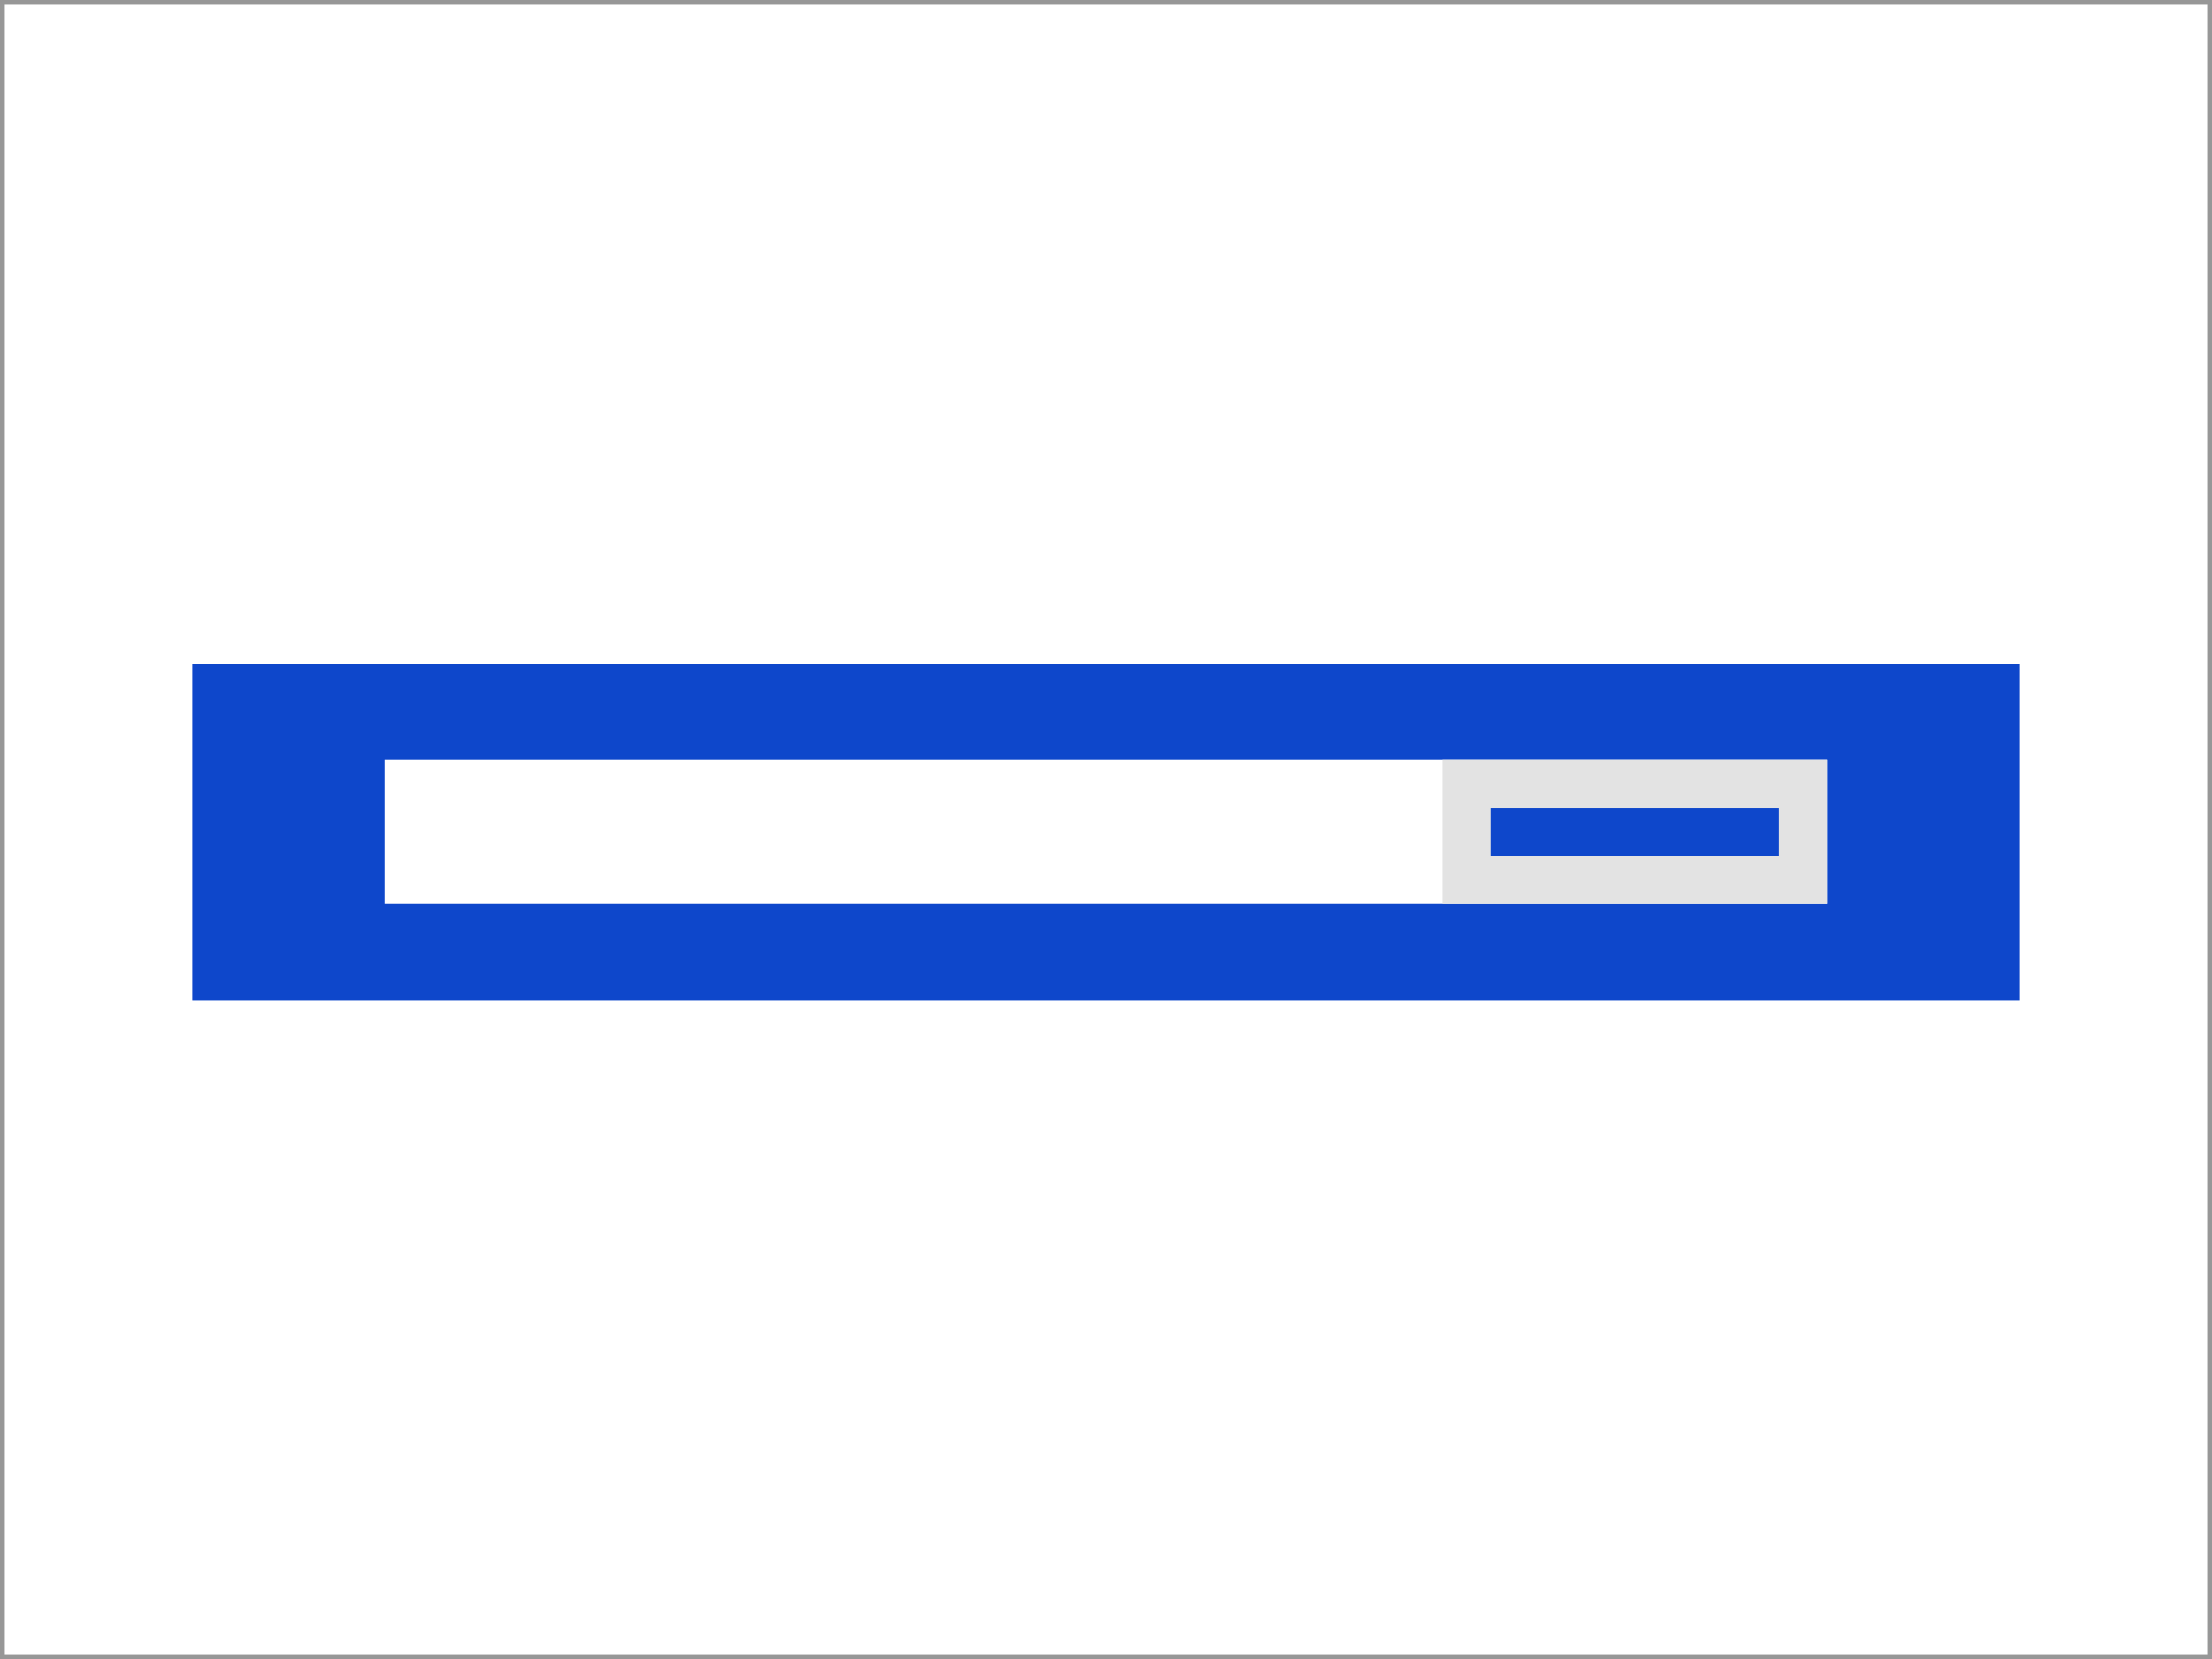
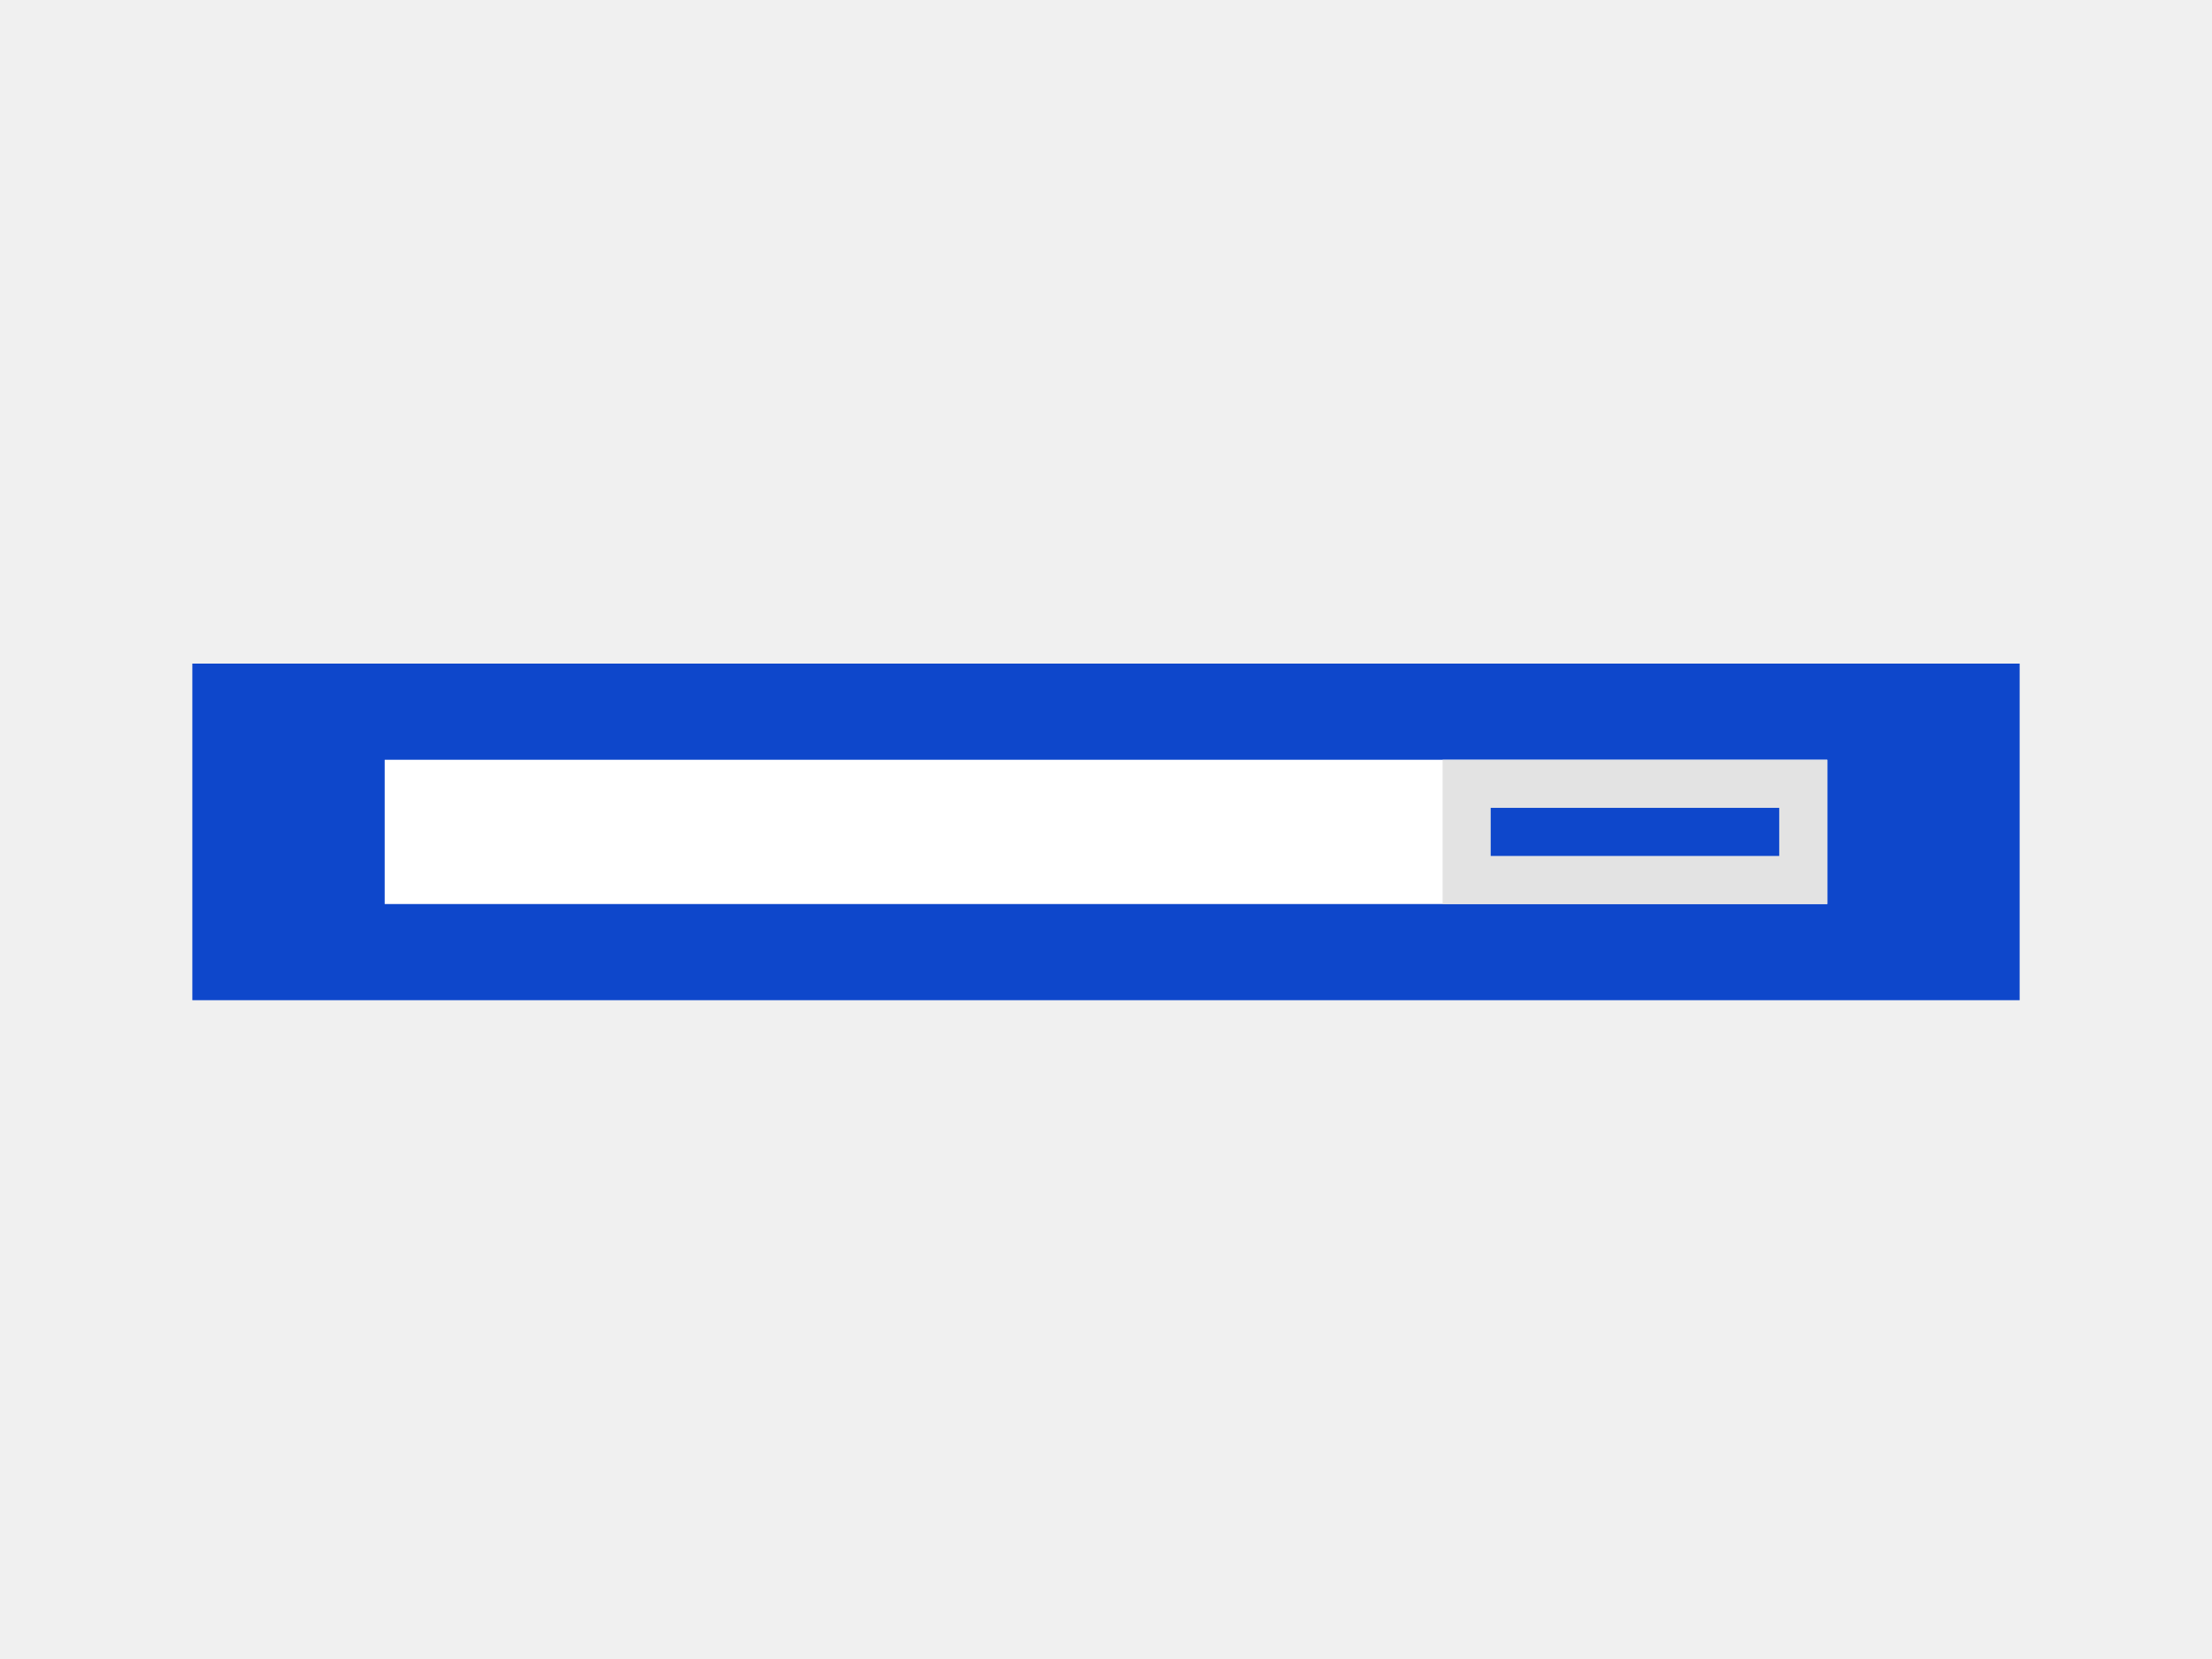
<svg xmlns="http://www.w3.org/2000/svg" width="460px" height="345px" viewBox="0 0 460 345" version="1.1">
  <g id="thumbnails---final" stroke="none" stroke-width="1" fill="none" fill-rule="evenodd">
    <g id="EU-thumbnails---final_symbols" transform="translate(-20, -1480)">
      <g id="eu_comp_search" transform="translate(20, 1480)">
-         <g id="thumb-back" fill="#FFFFFF" stroke="#979797">
-           <rect id="Rectangle" x="0.5" y="0.5" width="459" height="344" />
-         </g>
        <g id="Group-7-Copy" transform="translate(40, 138)">
          <rect id="Rectangle" fill="#0E47CB" x="0" y="0" width="380" height="70" />
          <rect id="Rectangle" fill="#FFFFFF" x="40" y="20" width="300" height="30" />
          <rect id="Rectangle-Copy" fill="#E3E3E3" x="260" y="20" width="80" height="30" />
          <polygon id="Fill-10" fill="#0E47CB" points="270 40 330 40 330 30 270 30" />
        </g>
      </g>
    </g>
  </g>
</svg>
